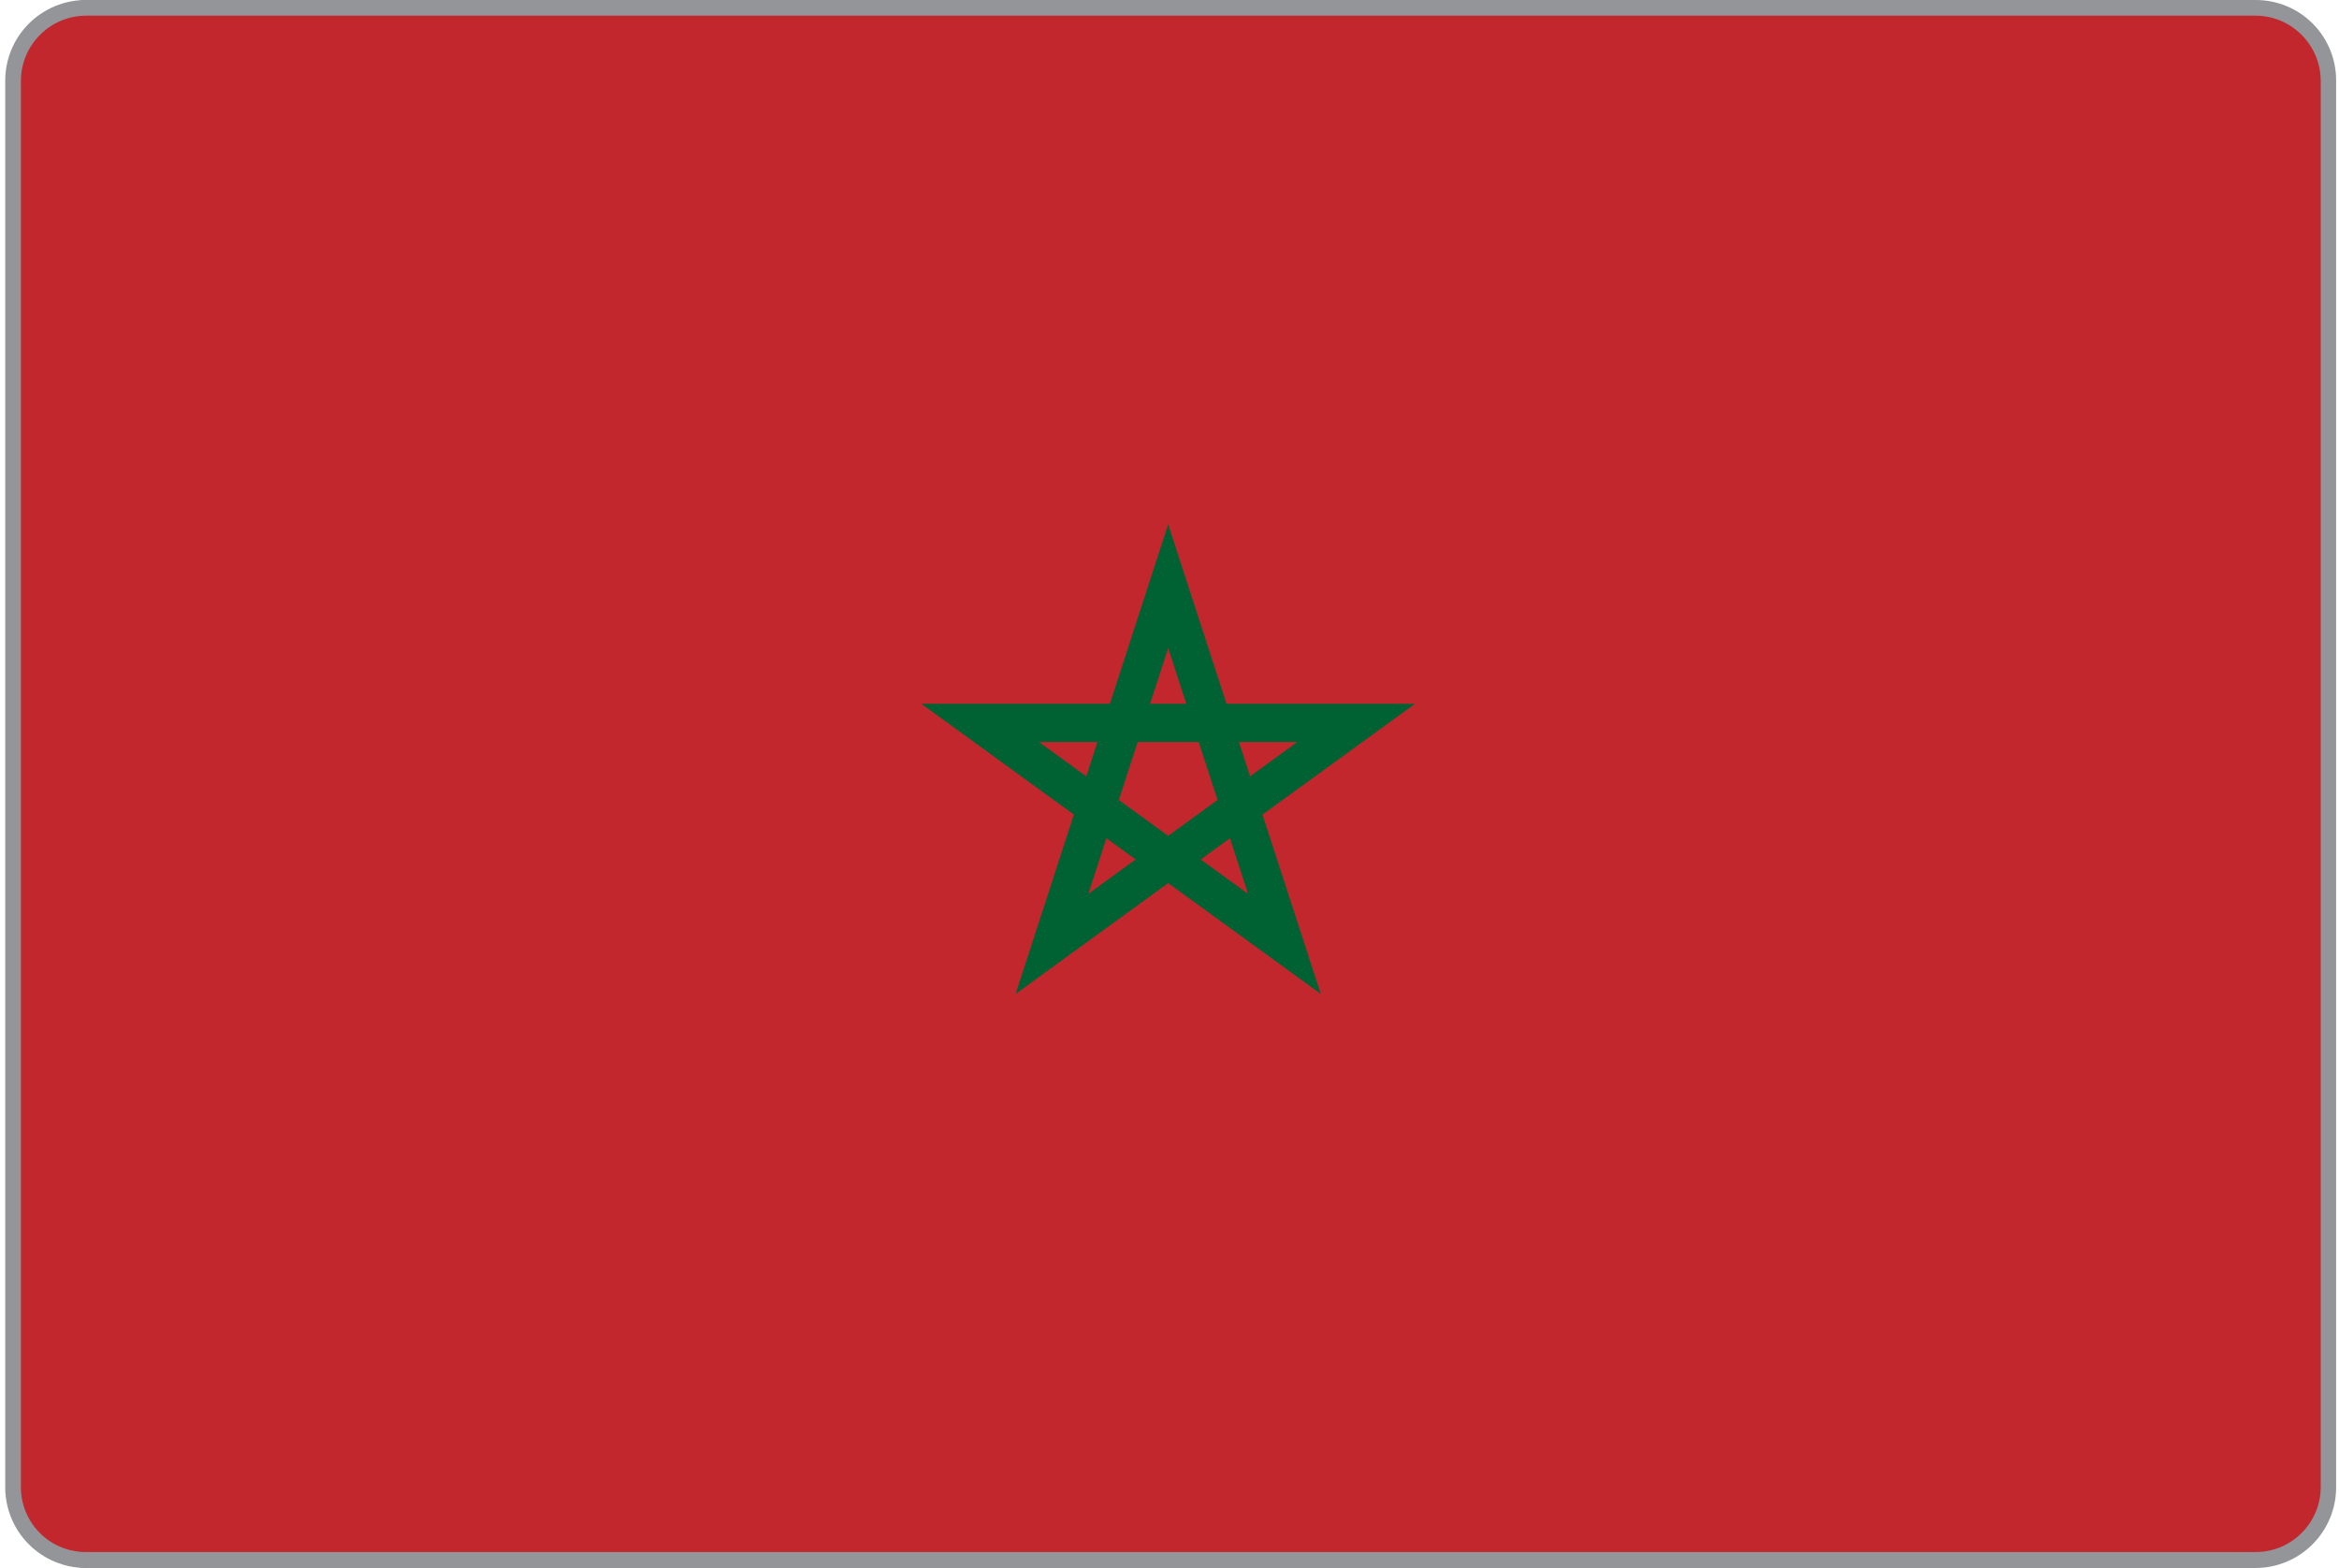
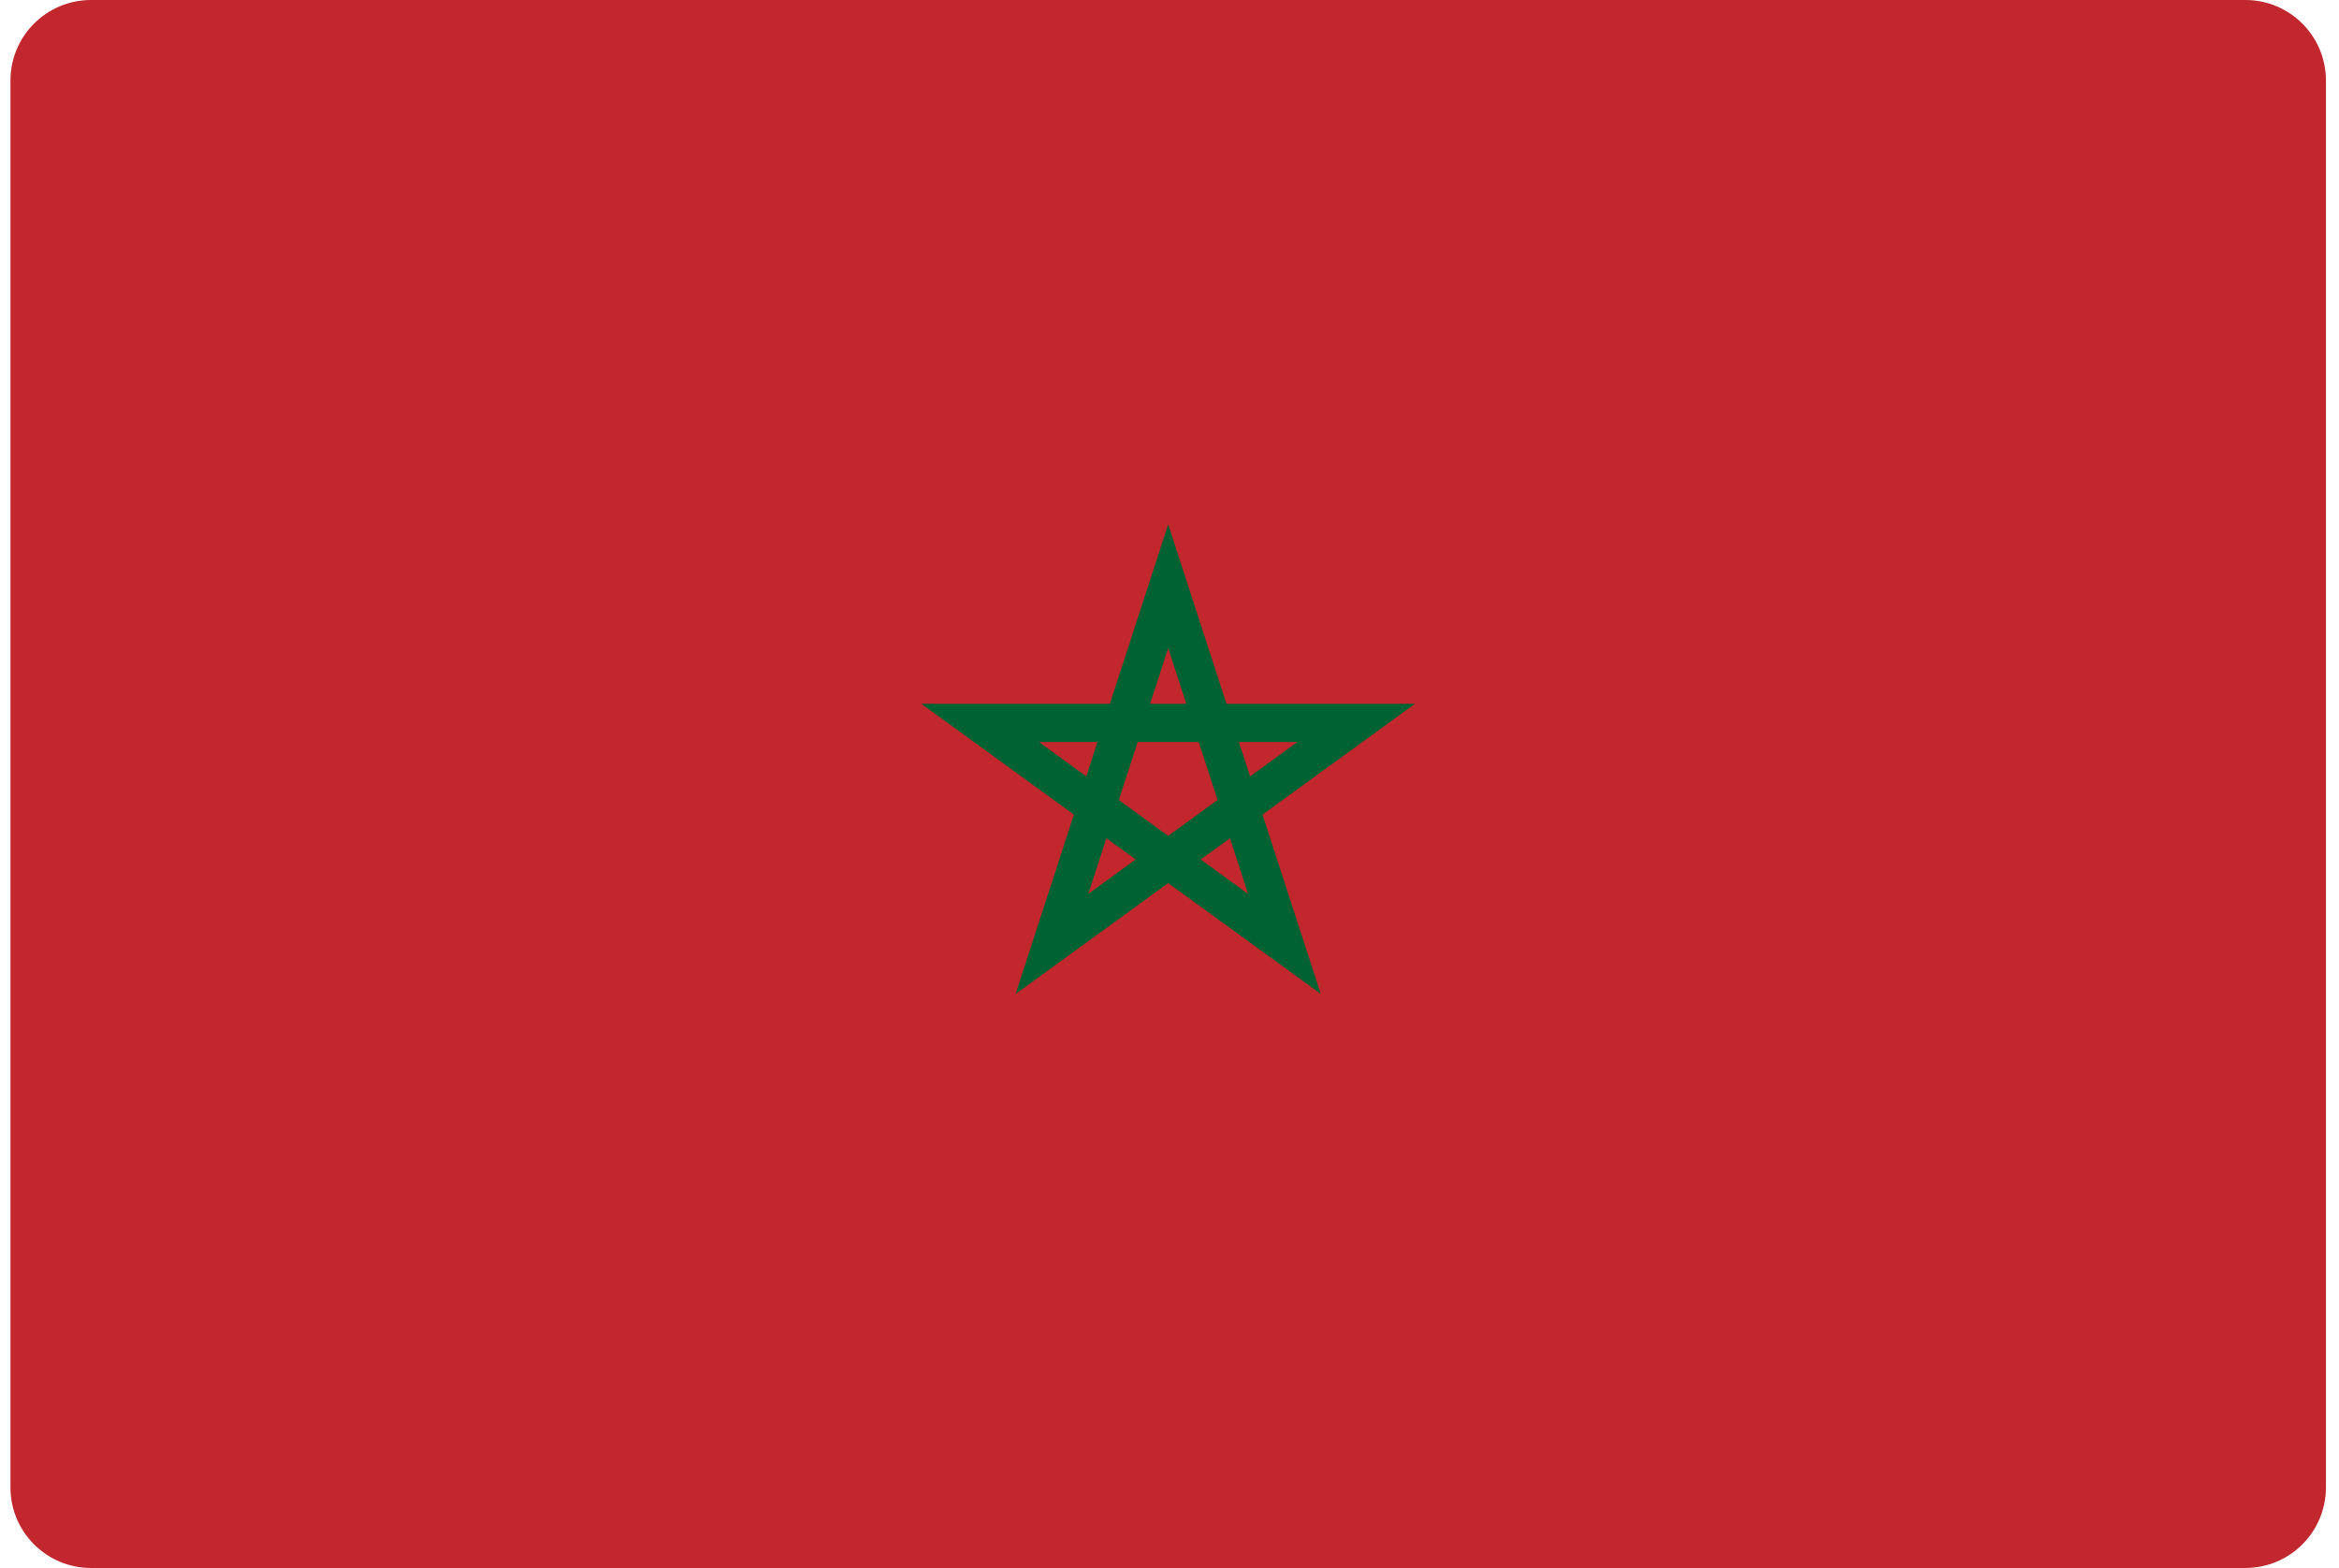
<svg xmlns="http://www.w3.org/2000/svg" id="Layer_2" data-name="Layer 2" viewBox="0 0 895 600">
  <defs>
-     <style>.cls-1,.cls-4{fill:none;}.cls-2{clip-path:url(#clip-path);}.cls-3{fill:#c1272d;}.cls-4{stroke:#006233;stroke-width:14.63px;}.cls-5{fill:#939598;}</style>
+     <style>.cls-1,.cls-4{fill:none;}.cls-2{clip-path:url(#clip-path);}.cls-3{fill:#c1272d;}.cls-4{stroke:#006233;stroke-width:14.63px;}.cls-5{fill:transparent;}</style>
    <clipPath id="clip-path">
      <path class="cls-1" d="M34.72,0H859.28A30.82,30.82,0,0,1,890,30.93V569.07A30.82,30.82,0,0,1,859.28,600H34.72A30.82,30.82,0,0,1,4,569.07V30.93A30.82,30.82,0,0,1,34.72,0Z" />
    </clipPath>
  </defs>
  <g class="cls-2">
    <rect class="cls-3" width="895" height="600" />
    <path class="cls-4" d="M447,224.31,402.53,361.19l116.4-84.56H375.06l116.41,84.56Z" />
  </g>
  <g id="Layer_1" data-name="Layer 1">
    <path class="cls-5" d="M863.1,6A25,25,0,0,1,888,30.9V569a24.9,24.9,0,0,1-24.9,24.9H32.9A24.82,24.82,0,0,1,8,569.1V30.9A25,25,0,0,1,32.9,6H863.1m0-6H32.9A30.86,30.86,0,0,0,2,30.9H2V569a30.88,30.88,0,0,0,30.9,31H863a30.86,30.86,0,0,0,30.9-30.9V30.9A30.71,30.71,0,0,0,863.1,0Z" />
  </g>
</svg>
